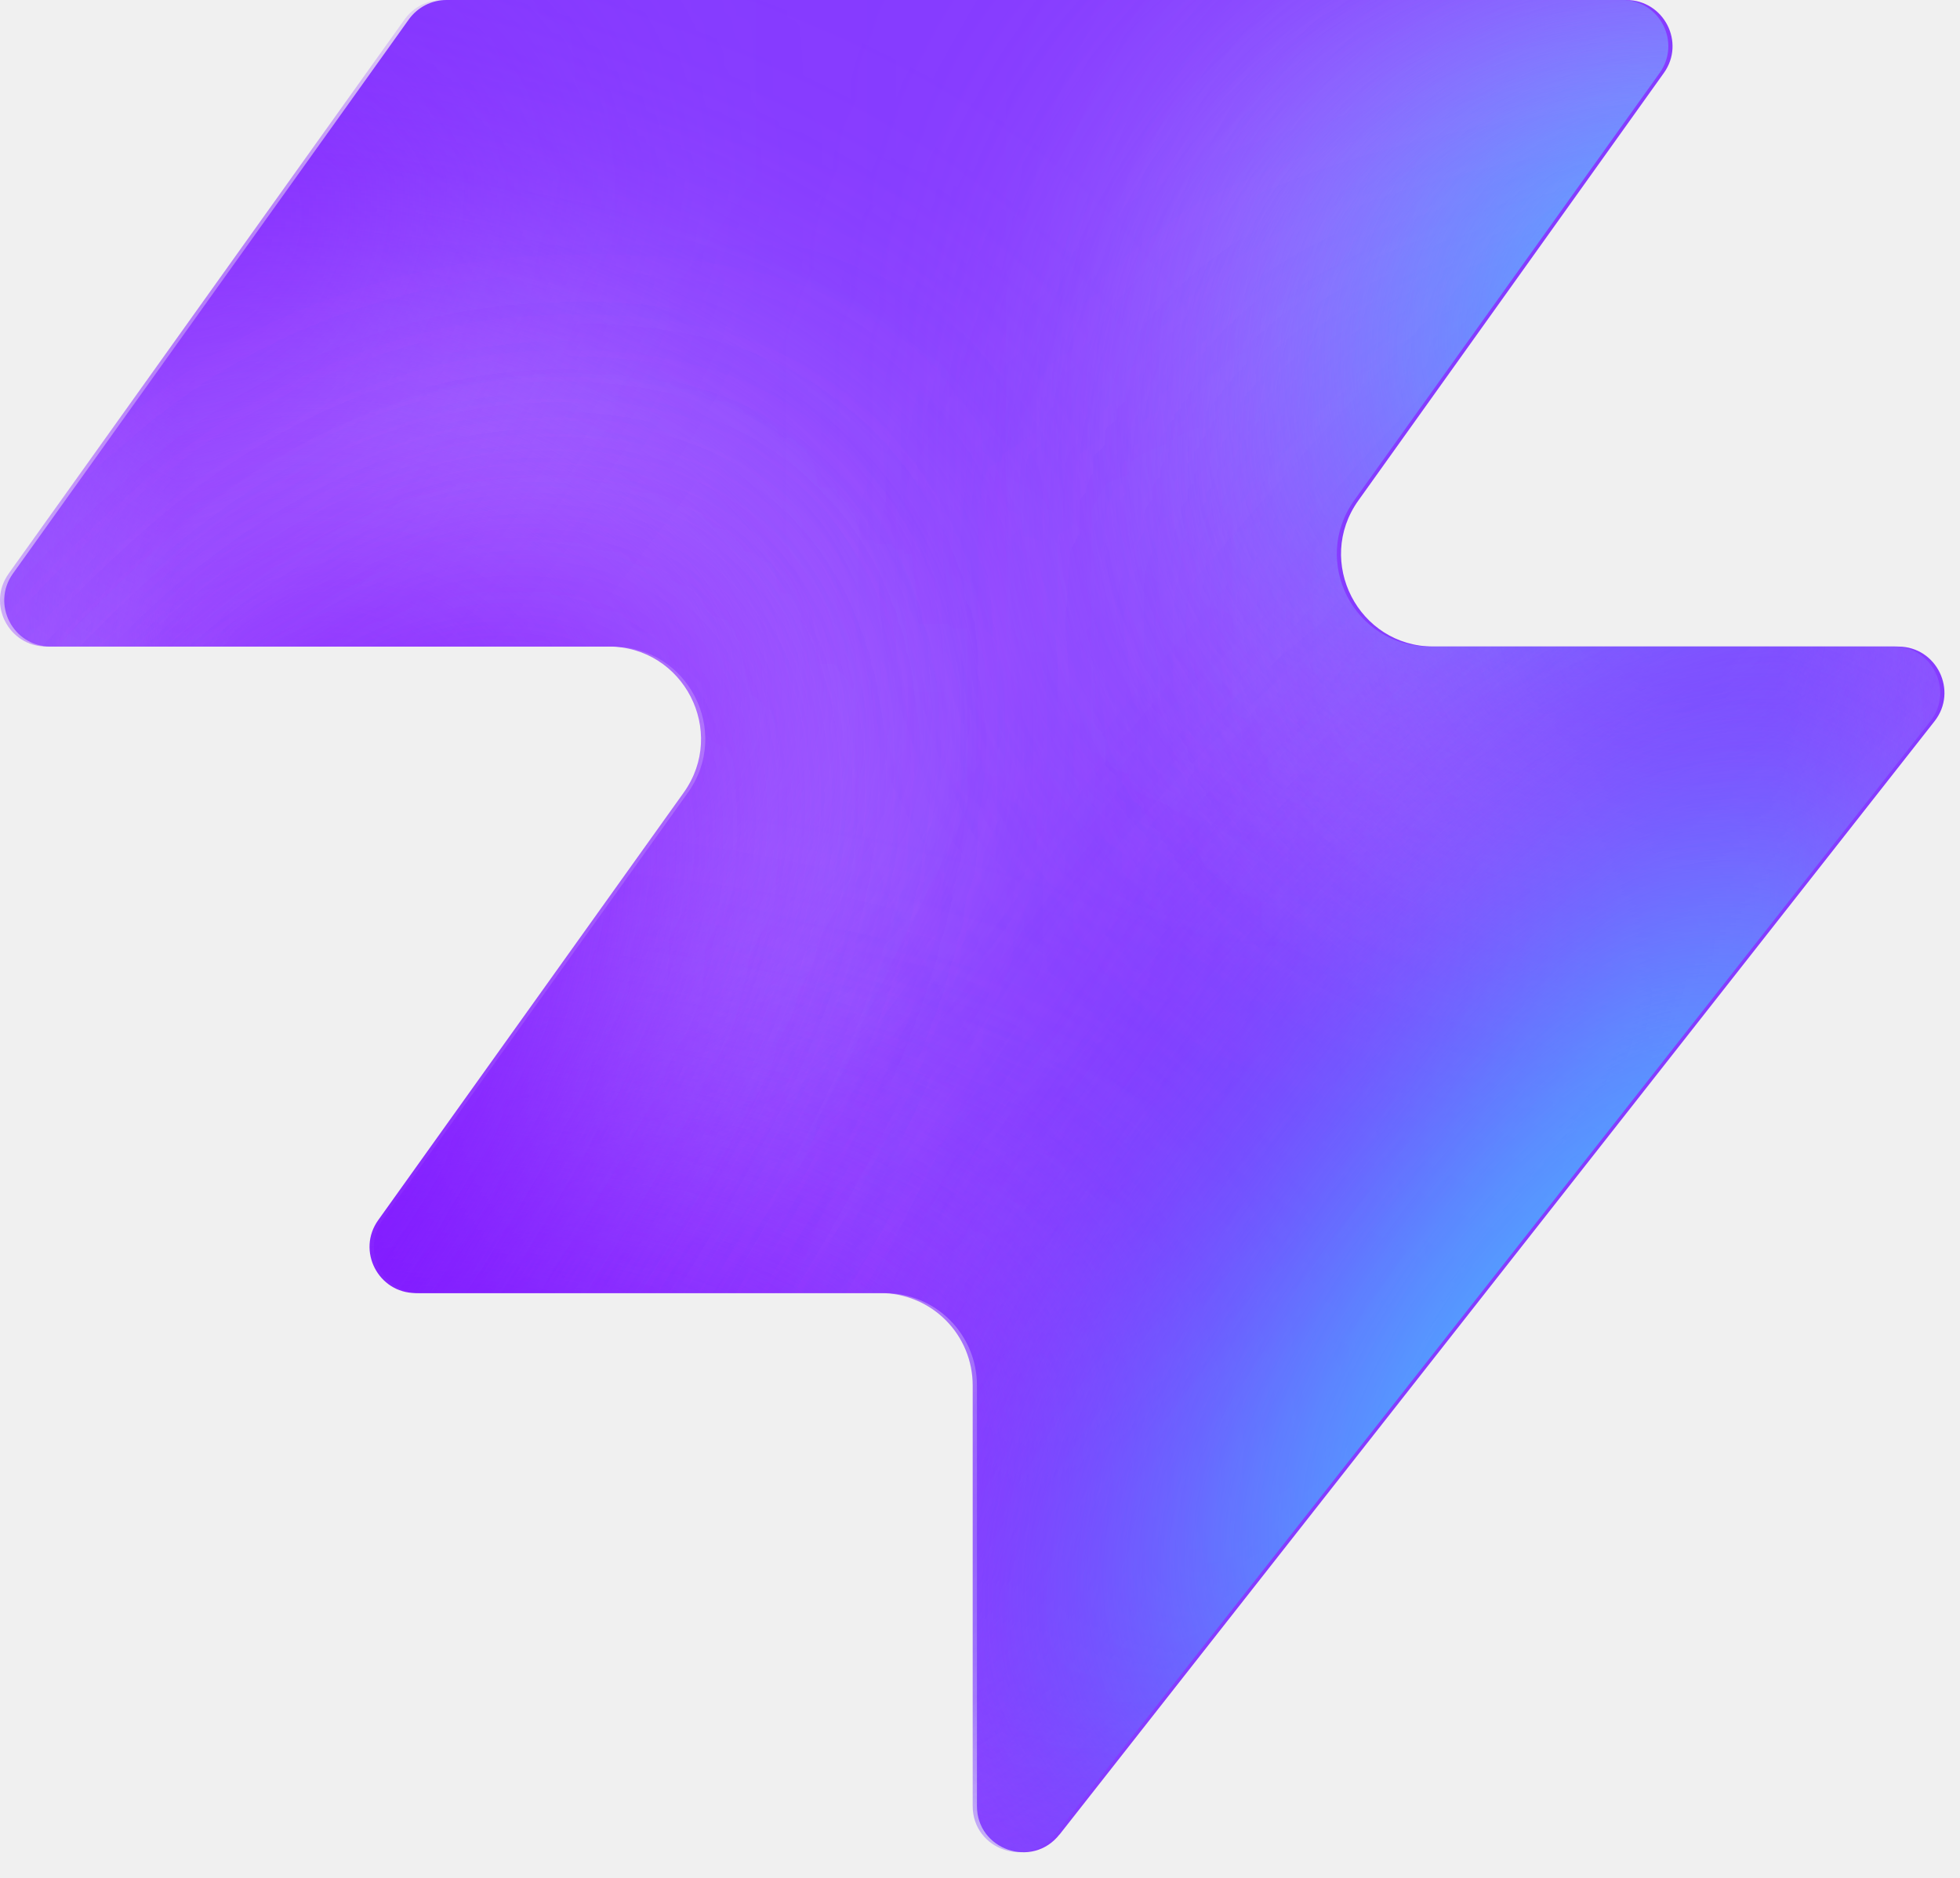
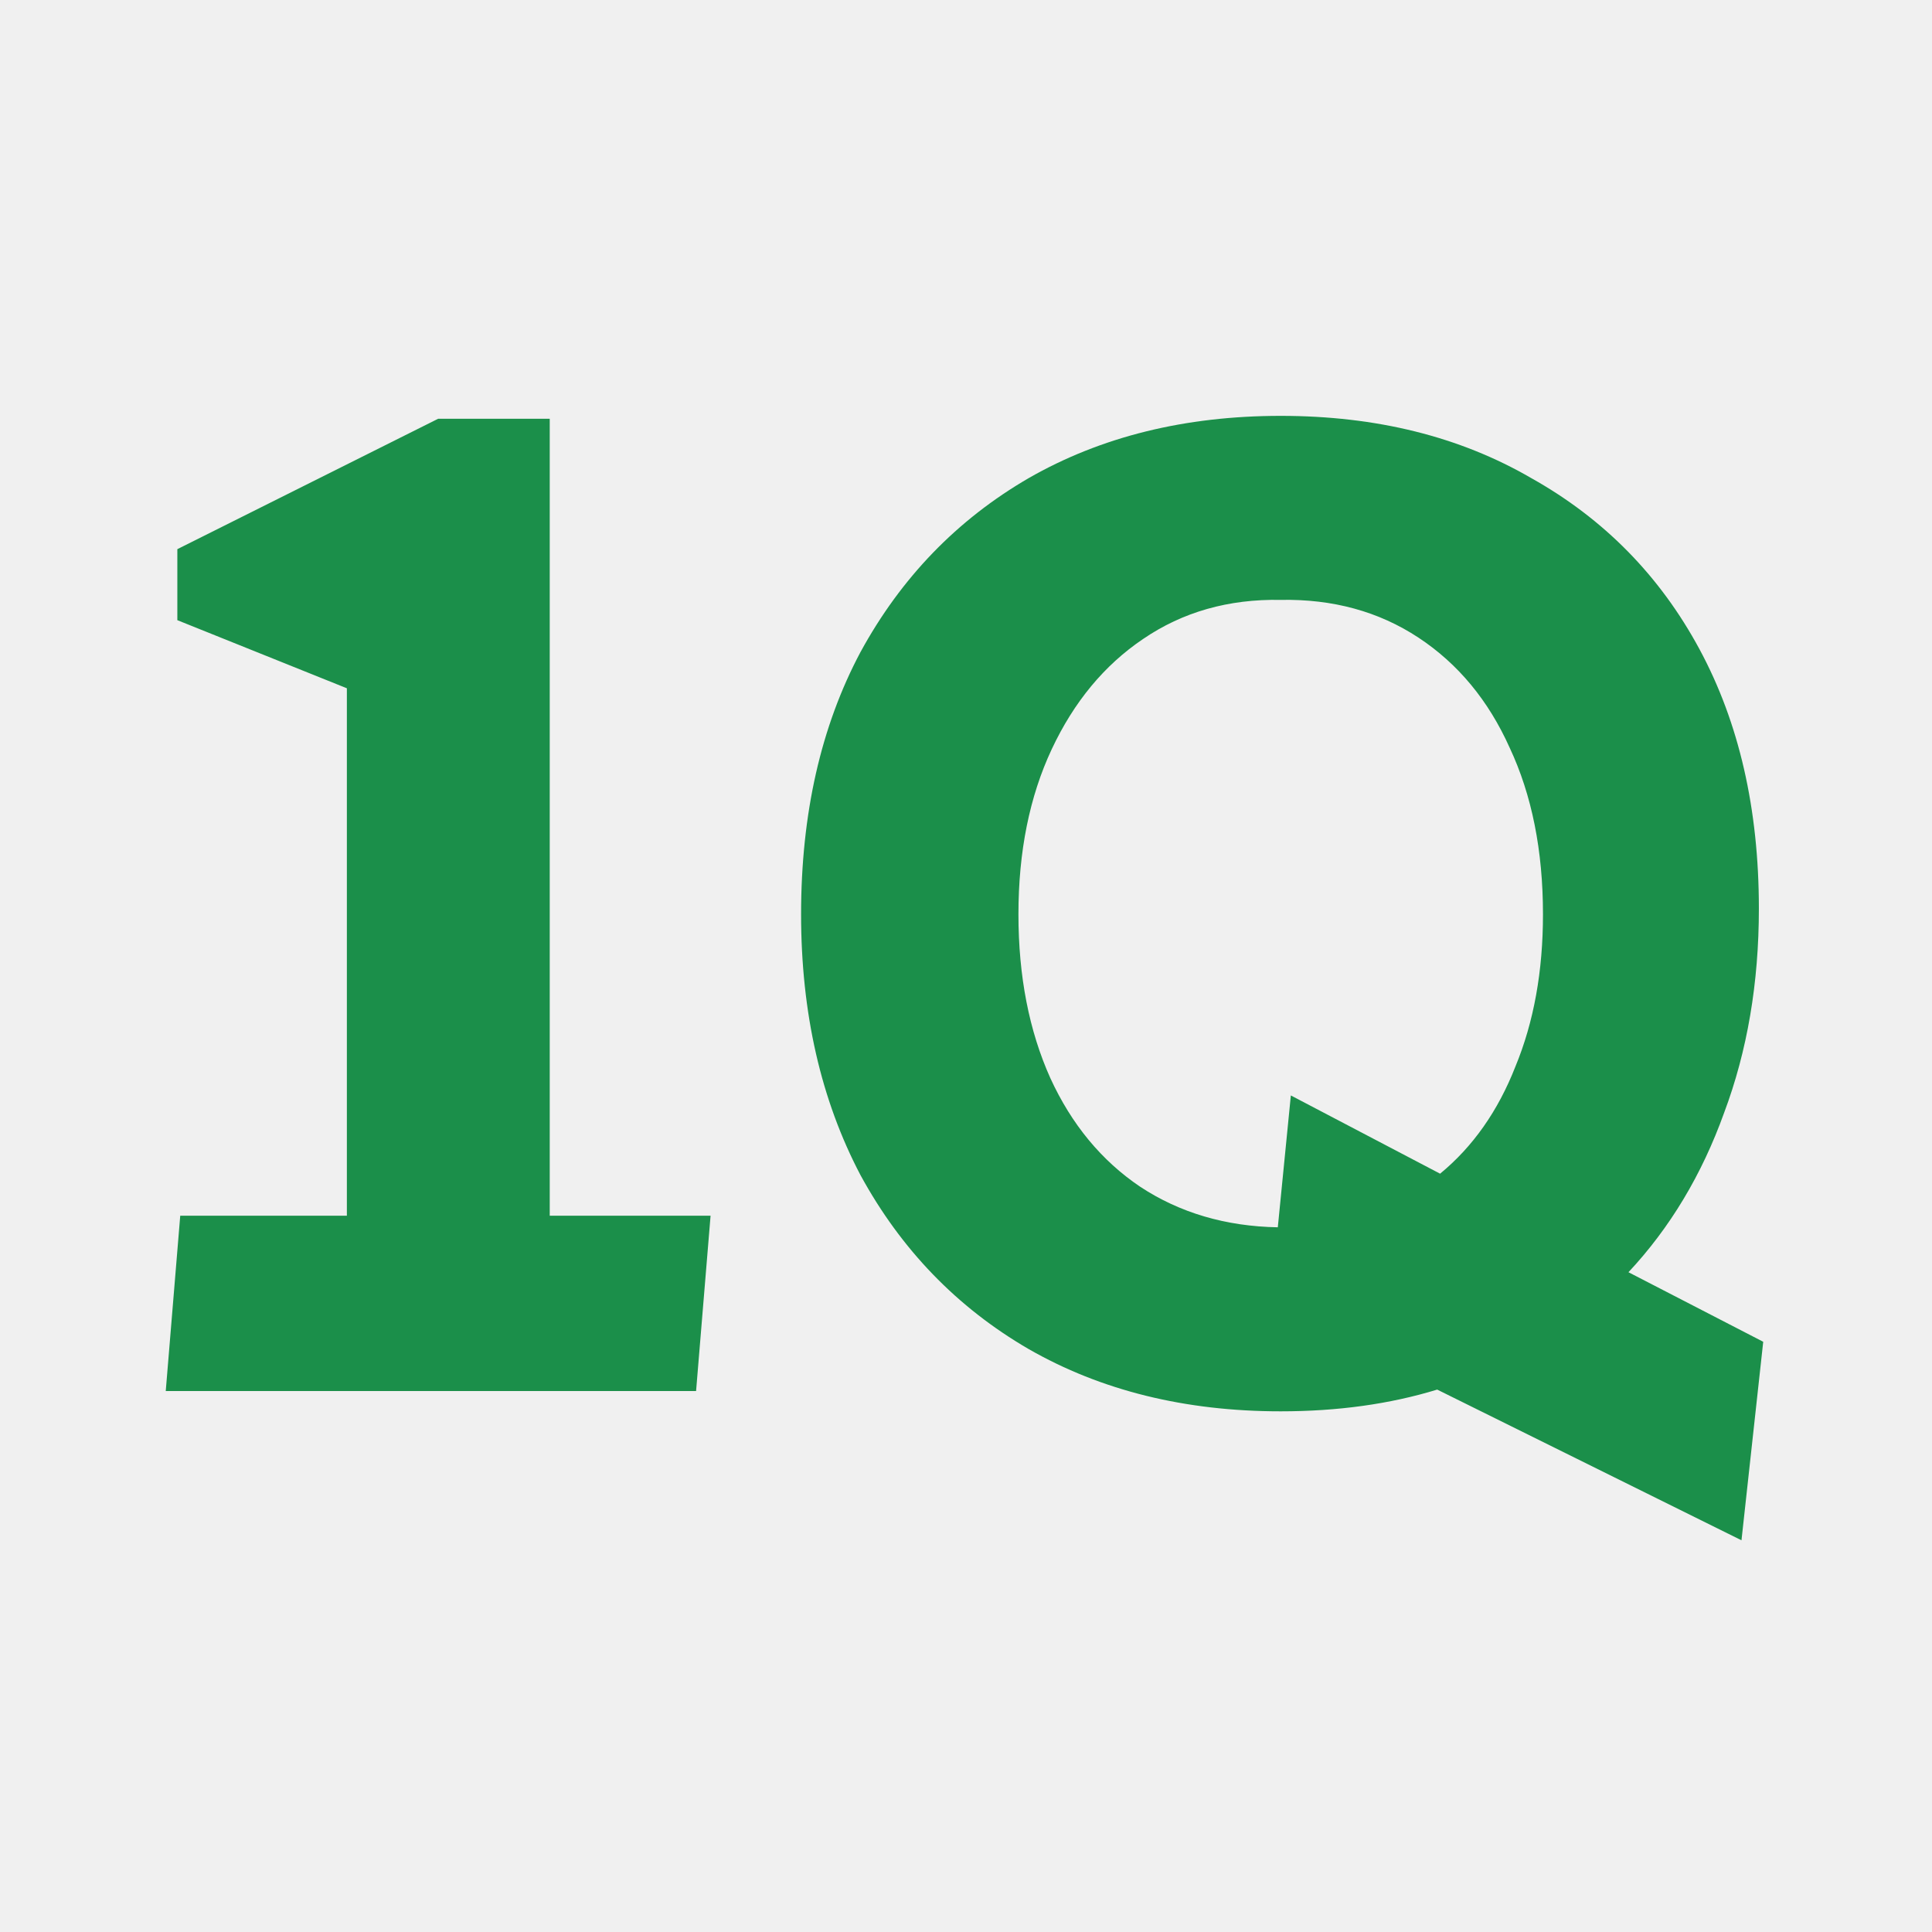
- <svg xmlns="http://www.w3.org/2000/svg" width="48" height="46" fill="none" viewBox="0 0 48 46">
-   <path fill="#863bff" d="M25.946 44.938c-.664.845-2.021.375-2.021-.698V33.937a2.26 2.26 0 0 0-2.262-2.262H10.287c-.92 0-1.456-1.04-.92-1.788l7.48-10.471c1.07-1.497 0-3.578-1.842-3.578H1.237c-.92 0-1.456-1.04-.92-1.788L10.013.474c.214-.297.556-.474.92-.474h28.894c.92 0 1.456 1.04.92 1.788l-7.48 10.471c-1.07 1.498 0 3.579 1.842 3.579h11.377c.943 0 1.473 1.088.89 1.83L25.947 44.94z" style="fill:#863bff;fill:color(display-p3 .525 .23 1);fill-opacity:1" />
-   <mask id="a" width="48" height="46" x="0" y="0" maskUnits="userSpaceOnUse" style="mask-type:alpha">
-     <path fill="#000" d="M25.842 44.938c-.664.844-2.021.375-2.021-.698V33.937a2.26 2.26 0 0 0-2.262-2.262H10.183c-.92 0-1.456-1.04-.92-1.788l7.48-10.471c1.07-1.498 0-3.579-1.842-3.579H1.133c-.92 0-1.456-1.04-.92-1.787L9.91.473c.214-.297.556-.474.92-.474h28.894c.92 0 1.456 1.04.92 1.788l-7.48 10.471c-1.07 1.498 0 3.578 1.842 3.578h11.377c.943 0 1.473 1.088.89 1.832L25.843 44.94z" style="fill:#000;fill-opacity:1" />
-   </mask>
-   <g mask="url(#a)">
-     <g filter="url(#b)">
-       <ellipse cx="5.508" cy="14.704" fill="#ede6ff" rx="5.508" ry="14.704" style="fill:#ede6ff;fill:color(display-p3 .927 .903 1);fill-opacity:1" transform="matrix(.00324 1 1 -.00324 -4.47 31.516)" />
-     </g>
-     <g filter="url(#c)">
-       <ellipse cx="10.399" cy="29.851" fill="#ede6ff" rx="10.399" ry="29.851" style="fill:#ede6ff;fill:color(display-p3 .927 .903 1);fill-opacity:1" transform="matrix(.00324 1 1 -.00324 -39.328 7.883)" />
-     </g>
-     <g filter="url(#d)">
-       <ellipse cx="5.508" cy="30.487" fill="#7e14ff" rx="5.508" ry="30.487" style="fill:#7e14ff;fill:color(display-p3 .492 .077 1);fill-opacity:1" transform="rotate(89.814 -25.913 -14.639)scale(1 -1)" />
-     </g>
-     <g filter="url(#e)">
-       <ellipse cx="5.508" cy="30.599" fill="#7e14ff" rx="5.508" ry="30.599" style="fill:#7e14ff;fill:color(display-p3 .492 .077 1);fill-opacity:1" transform="rotate(89.814 -32.644 -3.334)scale(1 -1)" />
-     </g>
-     <g filter="url(#f)">
-       <ellipse cx="5.508" cy="30.599" fill="#7e14ff" rx="5.508" ry="30.599" style="fill:#7e14ff;fill:color(display-p3 .492 .077 1);fill-opacity:1" transform="matrix(.00324 1 1 -.00324 -34.34 30.47)" />
-     </g>
-     <g filter="url(#g)">
-       <ellipse cx="14.072" cy="22.078" fill="#ede6ff" rx="14.072" ry="22.078" style="fill:#ede6ff;fill:color(display-p3 .927 .903 1);fill-opacity:1" transform="rotate(93.35 24.506 48.493)scale(-1 1)" />
-     </g>
-     <g filter="url(#h)">
-       <ellipse cx="3.47" cy="21.501" fill="#7e14ff" rx="3.47" ry="21.501" style="fill:#7e14ff;fill:color(display-p3 .492 .077 1);fill-opacity:1" transform="rotate(89.009 28.708 47.59)scale(-1 1)" />
-     </g>
-     <g filter="url(#i)">
-       <ellipse cx="3.47" cy="21.501" fill="#7e14ff" rx="3.47" ry="21.501" style="fill:#7e14ff;fill:color(display-p3 .492 .077 1);fill-opacity:1" transform="rotate(89.009 28.708 47.59)scale(-1 1)" />
-     </g>
-     <g filter="url(#j)">
-       <ellipse cx=".387" cy="8.972" fill="#7e14ff" rx="4.407" ry="29.108" style="fill:#7e14ff;fill:color(display-p3 .492 .077 1);fill-opacity:1" transform="rotate(39.51 .387 8.972)" />
-     </g>
-     <g filter="url(#k)">
-       <ellipse cx="47.523" cy="-6.092" fill="#7e14ff" rx="4.407" ry="29.108" style="fill:#7e14ff;fill:color(display-p3 .492 .077 1);fill-opacity:1" transform="rotate(37.892 47.523 -6.092)" />
-     </g>
-     <g filter="url(#l)">
-       <ellipse cx="41.412" cy="6.333" fill="#47bfff" rx="5.971" ry="9.665" style="fill:#47bfff;fill:color(display-p3 .28 .748 1);fill-opacity:1" transform="rotate(37.892 41.412 6.333)" />
-     </g>
-     <g filter="url(#m)">
-       <ellipse cx="-1.879" cy="38.332" fill="#7e14ff" rx="4.407" ry="29.108" style="fill:#7e14ff;fill:color(display-p3 .492 .077 1);fill-opacity:1" transform="rotate(37.892 -1.88 38.332)" />
-     </g>
-     <g filter="url(#n)">
-       <ellipse cx="-1.879" cy="38.332" fill="#7e14ff" rx="4.407" ry="29.108" style="fill:#7e14ff;fill:color(display-p3 .492 .077 1);fill-opacity:1" transform="rotate(37.892 -1.88 38.332)" />
-     </g>
-     <g filter="url(#o)">
-       <ellipse cx="35.651" cy="29.907" fill="#7e14ff" rx="4.407" ry="29.108" style="fill:#7e14ff;fill:color(display-p3 .492 .077 1);fill-opacity:1" transform="rotate(37.892 35.651 29.907)" />
-     </g>
-     <g filter="url(#p)">
-       <ellipse cx="38.418" cy="32.4" fill="#47bfff" rx="5.971" ry="15.297" style="fill:#47bfff;fill:color(display-p3 .28 .748 1);fill-opacity:1" transform="rotate(37.892 38.418 32.4)" />
-     </g>
+ <svg xmlns="http://www.w3.org/2000/svg" width="100" height="100" viewBox="0 0 100 100" fill="none">
+   <g clip-path="url(#clip0_1_2)">
+     <path d="M8.579 72L9.329 62.925H17.954V35.625L9.179 32.1V28.425L22.679 21.675H28.454V62.925H36.779L36.029 72H8.579ZM90.139 79.725L74.389 71.925C71.939 72.675 69.239 73.05 66.289 73.05C61.339 73.05 56.989 71.975 53.239 69.825C49.539 67.675 46.639 64.675 44.539 60.825C42.489 56.925 41.464 52.425 41.464 47.325C41.464 42.125 42.489 37.6 44.539 33.75C46.639 29.9 49.539 26.9 53.239 24.75C56.989 22.6 61.339 21.525 66.289 21.525C71.239 21.525 75.564 22.6 79.264 24.75C83.014 26.85 85.914 29.8 87.964 33.6C90.014 37.4 91.039 41.875 91.039 47.025C91.039 50.875 90.439 54.4 89.239 57.6C88.089 60.8 86.439 63.55 84.289 65.85L91.264 69.45L90.139 79.725ZM66.139 63.525L66.814 56.7L74.539 60.75C76.239 59.35 77.539 57.5 78.439 55.2C79.389 52.9 79.864 50.275 79.864 47.325C79.864 44.025 79.289 41.15 78.139 38.7C77.039 36.25 75.464 34.35 73.414 33C71.364 31.65 68.989 31 66.289 31.05C63.589 31 61.214 31.675 59.164 33.075C57.164 34.425 55.589 36.325 54.439 38.775C53.289 41.225 52.714 44.075 52.714 47.325C52.714 50.525 53.264 53.35 54.364 55.8C55.464 58.2 57.014 60.075 59.014 61.425C61.064 62.775 63.439 63.475 66.139 63.525Z" fill="#1B8F4A" />
  </g>
  <defs>
-     <filter id="b" width="60.045" height="41.654" x="-19.77" y="16.149" color-interpolation-filters="sRGB" filterUnits="userSpaceOnUse">
-       <feFlood flood-opacity="0" result="BackgroundImageFix" />
-       <feBlend in="SourceGraphic" in2="BackgroundImageFix" result="shape" />
-       <feGaussianBlur result="effect1_foregroundBlur_2002_17158" stdDeviation="7.659" />
-     </filter>
-     <filter id="c" width="90.34" height="51.437" x="-54.613" y="-7.533" color-interpolation-filters="sRGB" filterUnits="userSpaceOnUse">
-       <feFlood flood-opacity="0" result="BackgroundImageFix" />
-       <feBlend in="SourceGraphic" in2="BackgroundImageFix" result="shape" />
-       <feGaussianBlur result="effect1_foregroundBlur_2002_17158" stdDeviation="7.659" />
-     </filter>
-     <filter id="d" width="79.355" height="29.4" x="-49.64" y="2.03" color-interpolation-filters="sRGB" filterUnits="userSpaceOnUse">
-       <feFlood flood-opacity="0" result="BackgroundImageFix" />
-       <feBlend in="SourceGraphic" in2="BackgroundImageFix" result="shape" />
-       <feGaussianBlur result="effect1_foregroundBlur_2002_17158" stdDeviation="4.596" />
-     </filter>
-     <filter id="e" width="79.579" height="29.4" x="-45.045" y="20.029" color-interpolation-filters="sRGB" filterUnits="userSpaceOnUse">
-       <feFlood flood-opacity="0" result="BackgroundImageFix" />
-       <feBlend in="SourceGraphic" in2="BackgroundImageFix" result="shape" />
-       <feGaussianBlur result="effect1_foregroundBlur_2002_17158" stdDeviation="4.596" />
-     </filter>
-     <filter id="f" width="79.579" height="29.4" x="-43.513" y="21.178" color-interpolation-filters="sRGB" filterUnits="userSpaceOnUse">
-       <feFlood flood-opacity="0" result="BackgroundImageFix" />
-       <feBlend in="SourceGraphic" in2="BackgroundImageFix" result="shape" />
-       <feGaussianBlur result="effect1_foregroundBlur_2002_17158" stdDeviation="4.596" />
-     </filter>
-     <filter id="g" width="74.749" height="58.852" x="15.756" y="-17.901" color-interpolation-filters="sRGB" filterUnits="userSpaceOnUse">
-       <feFlood flood-opacity="0" result="BackgroundImageFix" />
-       <feBlend in="SourceGraphic" in2="BackgroundImageFix" result="shape" />
-       <feGaussianBlur result="effect1_foregroundBlur_2002_17158" stdDeviation="7.659" />
-     </filter>
-     <filter id="h" width="61.377" height="25.362" x="23.548" y="2.284" color-interpolation-filters="sRGB" filterUnits="userSpaceOnUse">
-       <feFlood flood-opacity="0" result="BackgroundImageFix" />
-       <feBlend in="SourceGraphic" in2="BackgroundImageFix" result="shape" />
-       <feGaussianBlur result="effect1_foregroundBlur_2002_17158" stdDeviation="4.596" />
-     </filter>
-     <filter id="i" width="61.377" height="25.362" x="23.548" y="2.284" color-interpolation-filters="sRGB" filterUnits="userSpaceOnUse">
-       <feFlood flood-opacity="0" result="BackgroundImageFix" />
-       <feBlend in="SourceGraphic" in2="BackgroundImageFix" result="shape" />
-       <feGaussianBlur result="effect1_foregroundBlur_2002_17158" stdDeviation="4.596" />
-     </filter>
-     <filter id="j" width="56.045" height="63.649" x="-27.636" y="-22.853" color-interpolation-filters="sRGB" filterUnits="userSpaceOnUse">
-       <feFlood flood-opacity="0" result="BackgroundImageFix" />
-       <feBlend in="SourceGraphic" in2="BackgroundImageFix" result="shape" />
-       <feGaussianBlur result="effect1_foregroundBlur_2002_17158" stdDeviation="4.596" />
-     </filter>
-     <filter id="k" width="54.814" height="64.646" x="20.116" y="-38.415" color-interpolation-filters="sRGB" filterUnits="userSpaceOnUse">
-       <feFlood flood-opacity="0" result="BackgroundImageFix" />
-       <feBlend in="SourceGraphic" in2="BackgroundImageFix" result="shape" />
-       <feGaussianBlur result="effect1_foregroundBlur_2002_17158" stdDeviation="4.596" />
-     </filter>
-     <filter id="l" width="33.541" height="35.313" x="24.641" y="-11.323" color-interpolation-filters="sRGB" filterUnits="userSpaceOnUse">
-       <feFlood flood-opacity="0" result="BackgroundImageFix" />
-       <feBlend in="SourceGraphic" in2="BackgroundImageFix" result="shape" />
-       <feGaussianBlur result="effect1_foregroundBlur_2002_17158" stdDeviation="4.596" />
-     </filter>
-     <filter id="m" width="54.814" height="64.646" x="-29.286" y="6.009" color-interpolation-filters="sRGB" filterUnits="userSpaceOnUse">
-       <feFlood flood-opacity="0" result="BackgroundImageFix" />
-       <feBlend in="SourceGraphic" in2="BackgroundImageFix" result="shape" />
-       <feGaussianBlur result="effect1_foregroundBlur_2002_17158" stdDeviation="4.596" />
-     </filter>
-     <filter id="n" width="54.814" height="64.646" x="-29.286" y="6.009" color-interpolation-filters="sRGB" filterUnits="userSpaceOnUse">
-       <feFlood flood-opacity="0" result="BackgroundImageFix" />
-       <feBlend in="SourceGraphic" in2="BackgroundImageFix" result="shape" />
-       <feGaussianBlur result="effect1_foregroundBlur_2002_17158" stdDeviation="4.596" />
-     </filter>
-     <filter id="o" width="54.814" height="64.646" x="8.244" y="-2.416" color-interpolation-filters="sRGB" filterUnits="userSpaceOnUse">
-       <feFlood flood-opacity="0" result="BackgroundImageFix" />
-       <feBlend in="SourceGraphic" in2="BackgroundImageFix" result="shape" />
-       <feGaussianBlur result="effect1_foregroundBlur_2002_17158" stdDeviation="4.596" />
-     </filter>
-     <filter id="p" width="39.409" height="43.623" x="18.713" y="10.588" color-interpolation-filters="sRGB" filterUnits="userSpaceOnUse">
-       <feFlood flood-opacity="0" result="BackgroundImageFix" />
-       <feBlend in="SourceGraphic" in2="BackgroundImageFix" result="shape" />
-       <feGaussianBlur result="effect1_foregroundBlur_2002_17158" stdDeviation="4.596" />
-     </filter>
+     <clipPath id="clip0_1_2">
+       <rect width="100" height="100" fill="white" />
+     </clipPath>
  </defs>
</svg>
